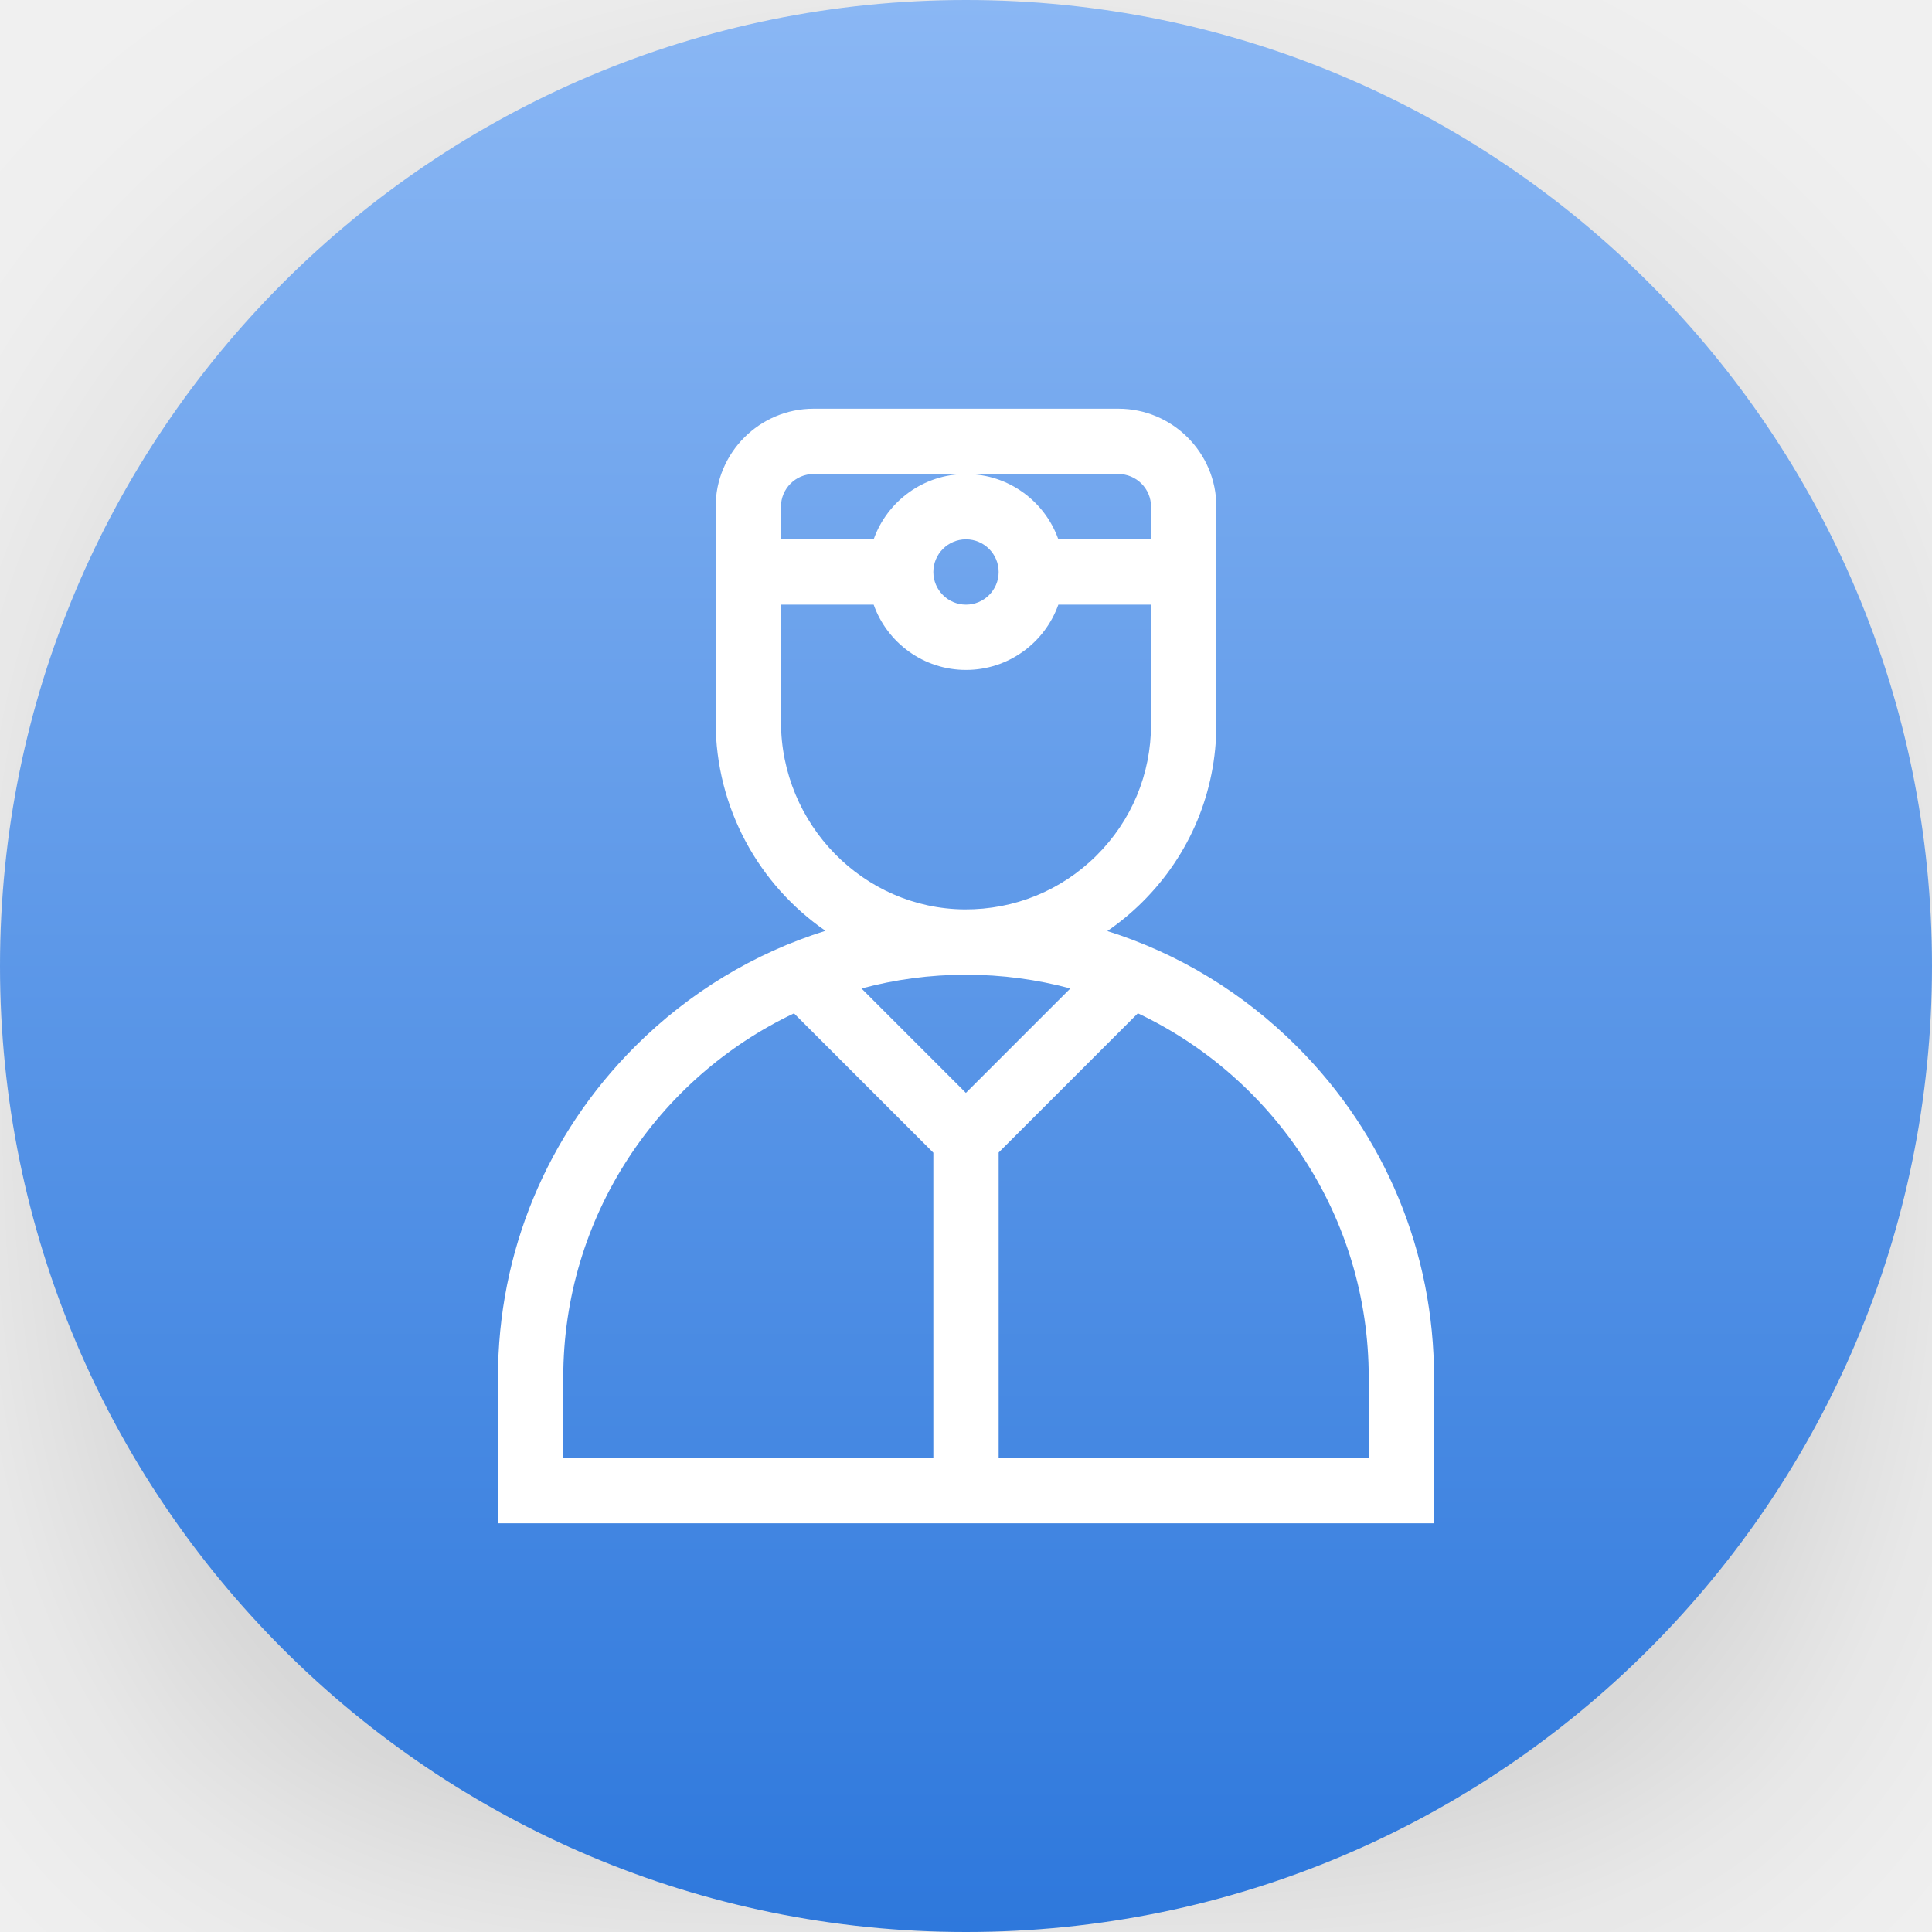
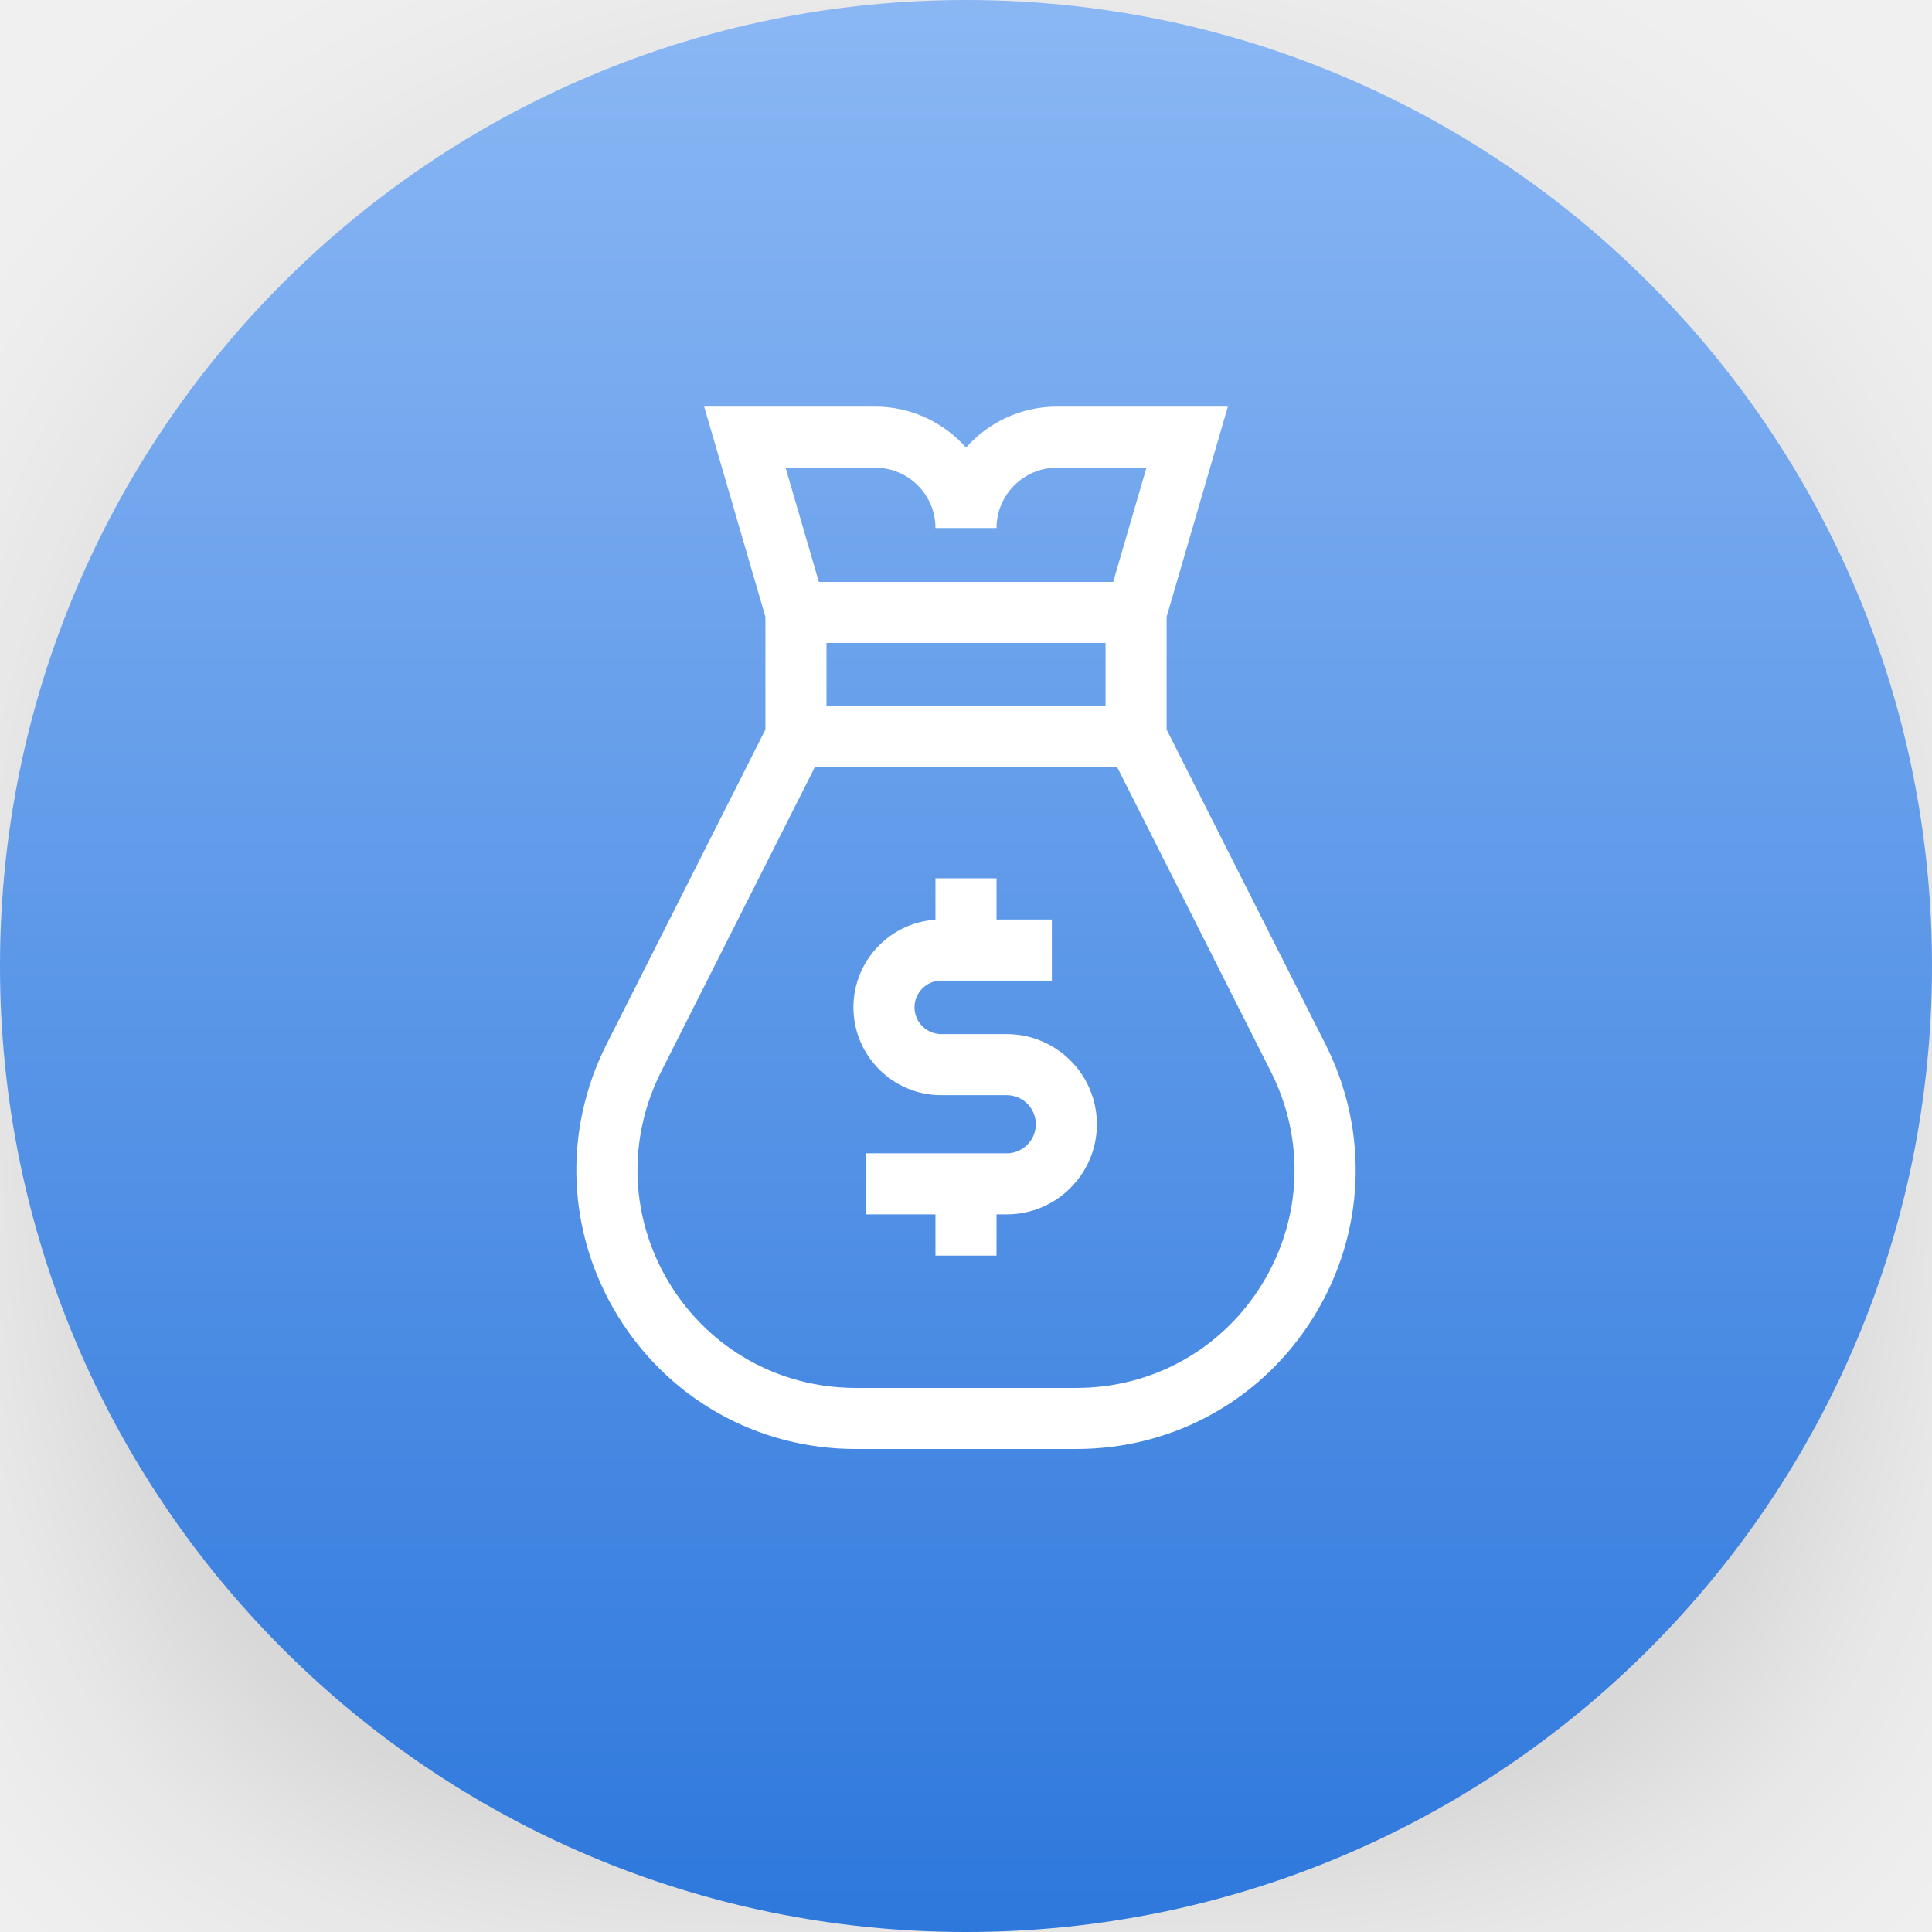
<svg xmlns="http://www.w3.org/2000/svg" width="124" height="124" viewBox="0 0 124 124" fill="none">
  <g clip-path="url(#clip0)">
    <g filter="url(#filter0_d)">
      <rect width="124" height="124" rx="62" fill="url(#paint0_linear)" />
    </g>
    <g clip-path="url(#clip1)">
-       <g clip-path="url(#clip2)">
-         <path fill-rule="evenodd" clip-rule="evenodd" d="M83.241 67.166C79.777 63.702 75.615 61.19 71.072 59.757C71.867 59.211 72.62 58.59 73.319 57.895C76.381 54.856 78.068 50.806 78.068 46.491V32.519C78.068 29.052 75.247 26.232 71.78 26.232H52.219C48.752 26.232 45.932 29.052 45.932 32.519V46.316C45.932 51.877 48.73 56.81 52.978 59.741C48.416 61.171 44.236 63.689 40.758 67.166C35.085 72.84 31.96 80.383 31.96 88.407V97.769H92.04V88.407C92.04 80.383 88.915 72.84 83.241 67.166V67.166ZM50.124 32.519C50.124 31.364 51.064 30.424 52.219 30.424H62H71.78C72.936 30.424 73.876 31.364 73.876 32.519V34.615H67.927C67.061 32.176 64.732 30.424 62 30.424C59.267 30.424 56.938 32.176 56.073 34.615H50.123L50.124 32.519ZM64.096 36.711C64.096 37.867 63.155 38.807 62 38.807C60.844 38.807 59.904 37.867 59.904 36.711C59.904 35.555 60.844 34.615 62 34.615C63.155 34.615 64.096 35.555 64.096 36.711ZM50.124 46.316V38.807H56.073C56.938 41.246 59.267 42.998 62 42.998C64.732 42.998 67.061 41.246 67.927 38.807H73.876V46.491C73.876 49.68 72.629 52.674 70.366 54.92C68.103 57.167 65.097 58.385 61.909 58.367C55.411 58.319 50.124 52.913 50.124 46.316H50.124ZM59.904 93.577H36.152V88.407C36.152 78.102 42.215 69.187 50.96 65.039L59.904 73.983V93.577ZM55.293 63.443C57.433 62.868 59.681 62.559 62 62.559C64.315 62.559 66.56 62.867 68.697 63.441L61.993 70.144L55.293 63.443ZM87.848 93.577H64.096V73.97L73.031 65.035C81.781 69.181 87.848 78.098 87.848 88.407L87.848 93.577Z" fill="white" />
-       </g>
+       <path fill-rule="evenodd" clip-rule="evenodd" d="M85.073 67.026L74.876 46.825V39.588L78.807 26.098H67.834C65.515 26.098 63.43 27.116 62.001 28.728C60.572 27.116 58.487 26.098 56.169 26.098H45.195L49.126 39.588V46.825L38.929 67.026C36.106 72.619 36.381 79.144 39.664 84.479C42.948 89.815 48.648 93 54.913 93H69.088C75.353 93 81.054 89.815 84.338 84.479C87.621 79.144 87.896 72.619 85.073 67.026V67.026ZM56.169 30.018C58.304 30.018 60.041 31.755 60.041 33.891H63.961C63.961 31.755 65.698 30.018 67.834 30.018H73.582L71.446 37.348L52.556 37.348L50.42 30.018H56.169ZM70.956 41.268V45.331H53.046V41.268L70.956 41.268ZM80.999 82.425C78.434 86.592 73.982 89.08 69.088 89.08H54.913C50.02 89.08 45.568 86.592 43.003 82.425C40.438 78.257 40.223 73.161 42.428 68.793L52.292 49.251H71.71L81.574 68.793C83.778 73.161 83.564 78.257 80.999 82.425H80.999Z" fill="white" />
+       <path d="M64.616 66.371H60.411C59.465 66.371 58.695 65.6 58.695 64.654C58.695 63.708 59.465 62.938 60.411 62.938H67.51V59.017H63.959V56.373H60.039V59.031C57.104 59.224 54.775 61.672 54.775 64.654C54.775 67.762 57.303 70.291 60.411 70.291H64.616C65.644 70.291 66.481 71.127 66.481 72.156C66.481 73.184 65.644 74.021 64.616 74.021H55.556V77.941H60.039V80.586H63.959V77.941H64.616C67.806 77.941 70.401 75.346 70.401 72.156C70.401 68.966 67.806 66.371 64.616 66.371H64.616Z" fill="white" />
    </g>
  </g>
  <defs>
    <filter id="filter0_d" x="-24" y="-16" width="172" height="172" filterUnits="userSpaceOnUse" color-interpolation-filters="sRGB">
      <feFlood flood-opacity="0" result="BackgroundImageFix" />
      <feColorMatrix in="SourceAlpha" type="matrix" values="0 0 0 0 0 0 0 0 0 0 0 0 0 0 0 0 0 0 127 0" />
      <feOffset dy="8" />
      <feGaussianBlur stdDeviation="12" />
      <feColorMatrix type="matrix" values="0 0 0 0 0 0 0 0 0 0 0 0 0 0 0 0 0 0 0.161 0" />
      <feBlend mode="normal" in2="BackgroundImageFix" result="effect1_dropShadow" />
      <feBlend mode="normal" in="SourceGraphic" in2="effect1_dropShadow" result="shape" />
    </filter>
    <linearGradient id="paint0_linear" x1="0" y1="0" x2="0" y2="124" gradientUnits="userSpaceOnUse">
      <stop stop-color="#8AB7F4" />
      <stop offset="1" stop-color="#2E78DC" />
    </linearGradient>
    <clipPath id="clip0">
      <rect width="124" height="124" fill="white" />
    </clipPath>
    <clipPath id="clip1">
-       <rect width="60.08" height="71.537" fill="white" transform="translate(31.96 26.2319)" />
-     </clipPath>
-     <clipPath id="clip2">
-       <rect width="60.08" height="71.537" fill="white" transform="translate(31.96 26.2319)" />
+       <rect width="50.02" height="66.902" fill="white" transform="translate(36.991 26.0979)" />
    </clipPath>
  </defs>
</svg>
